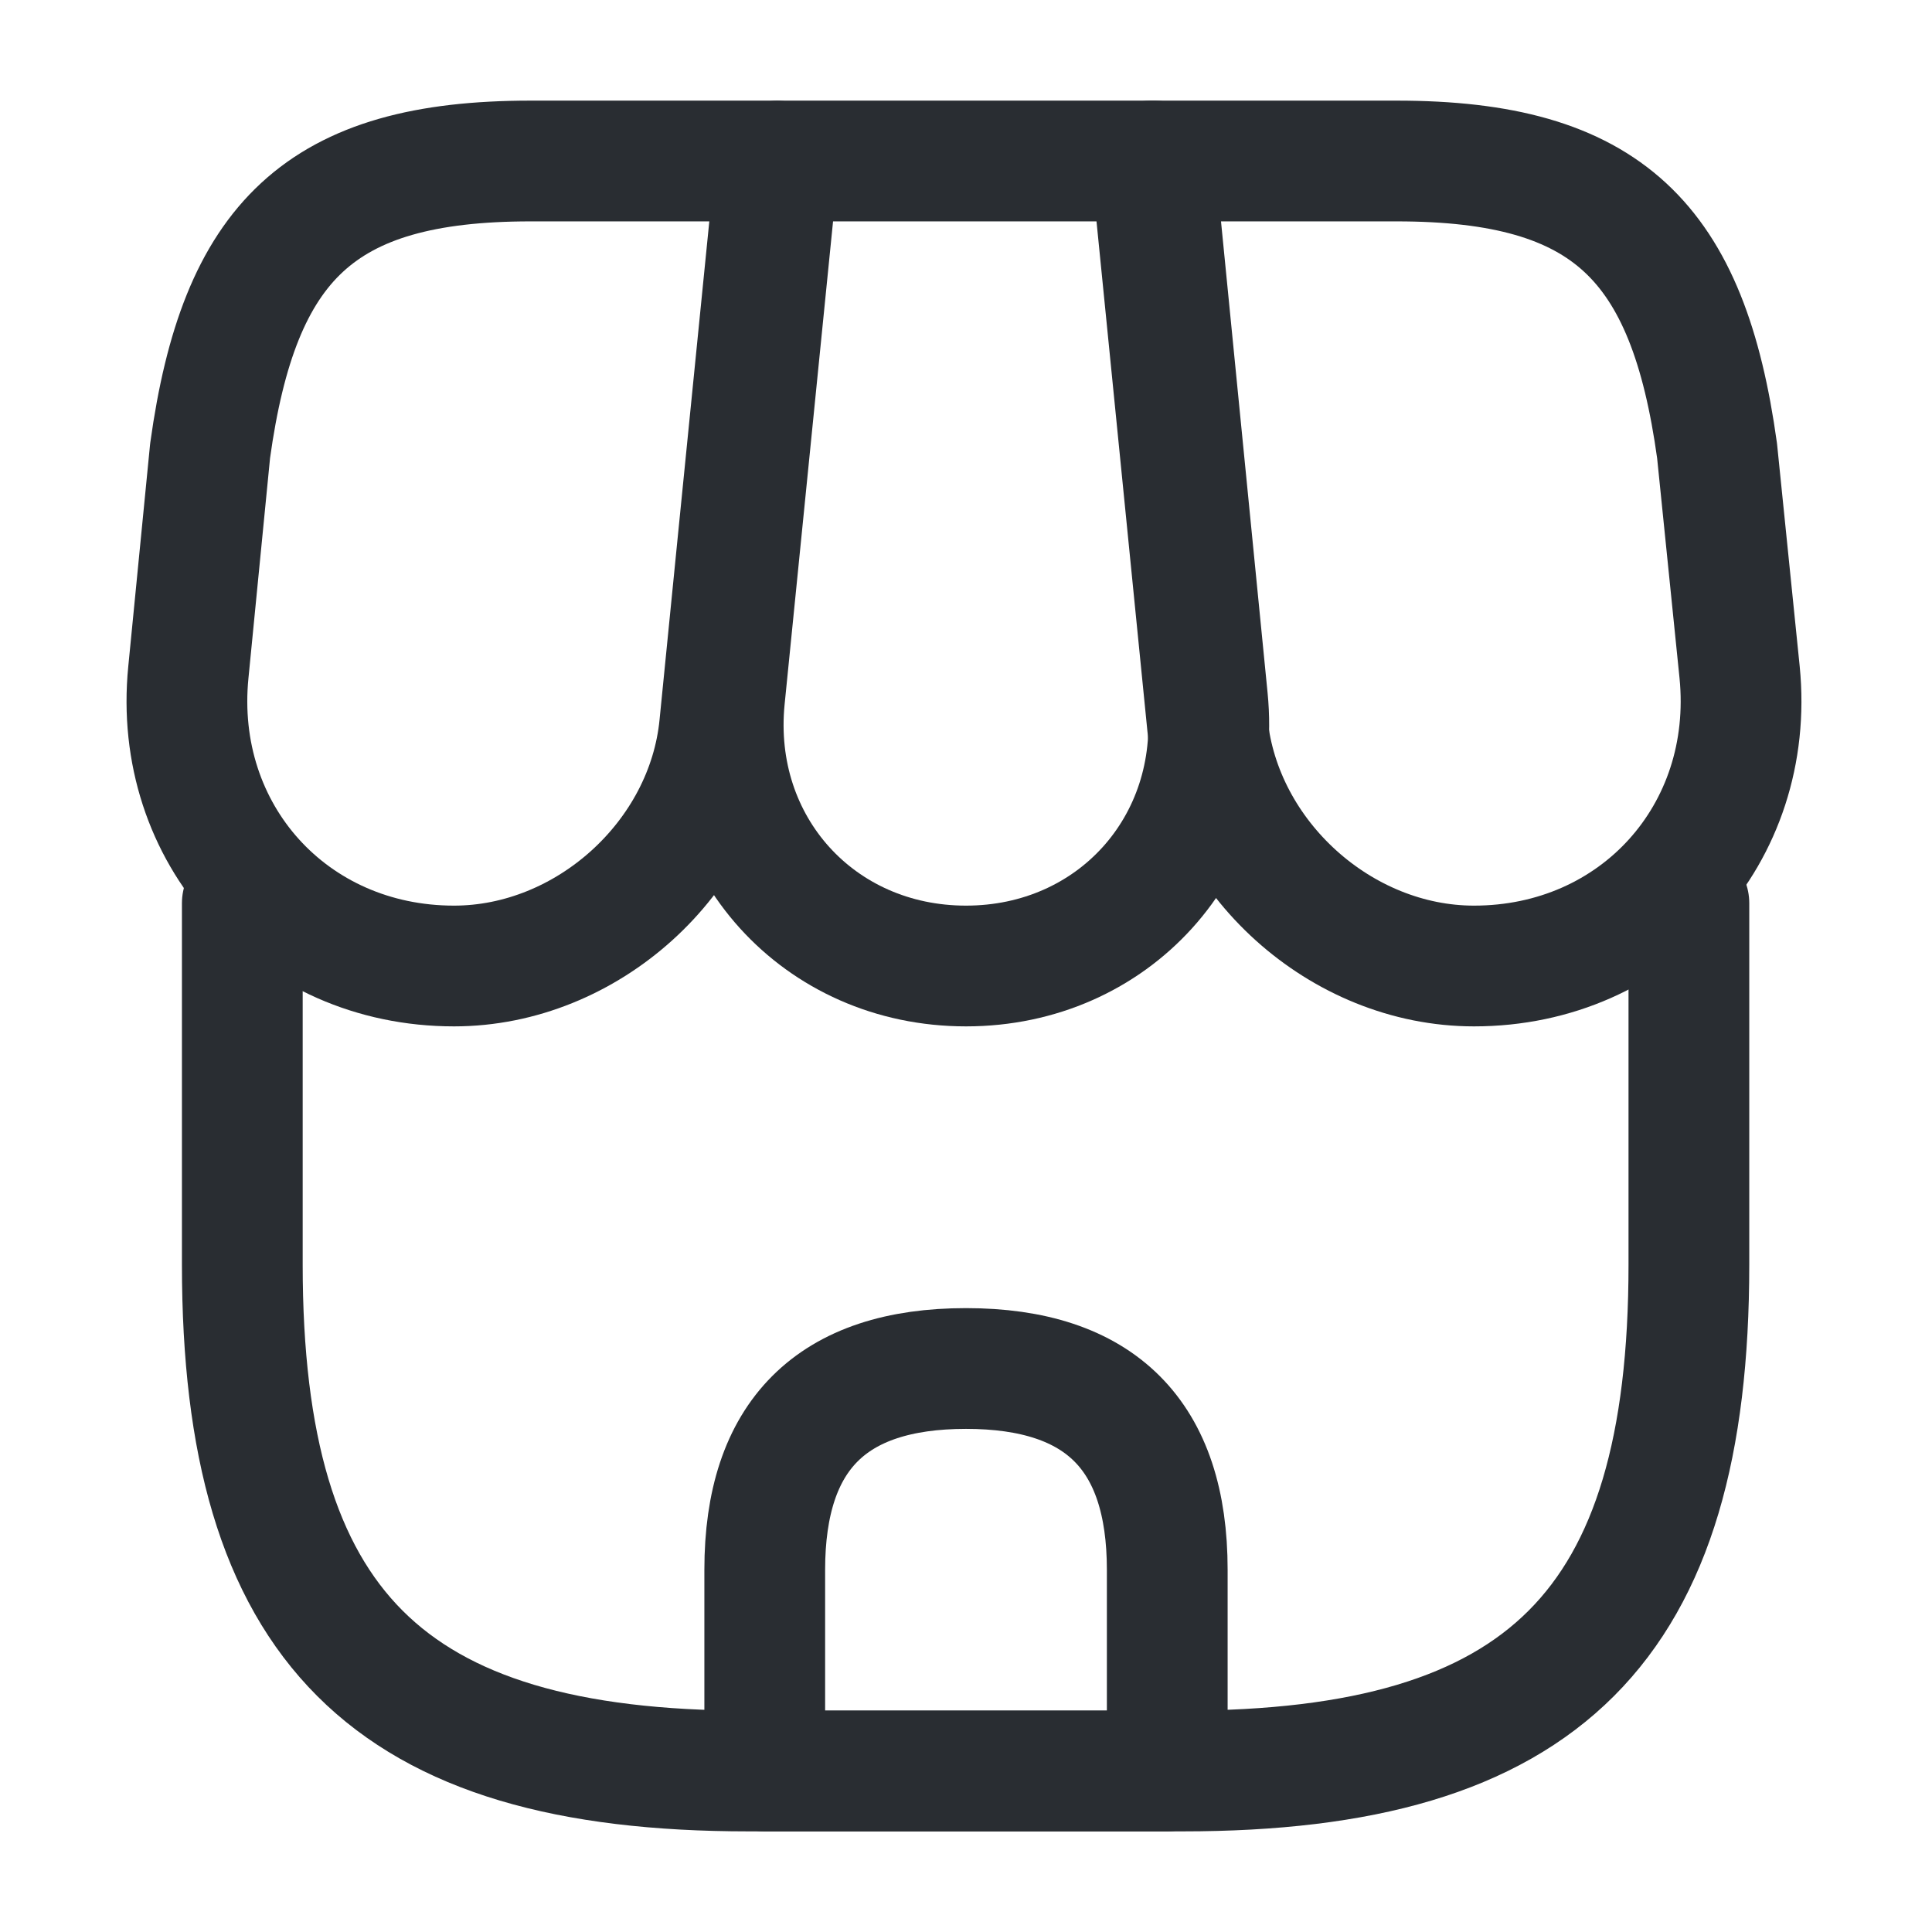
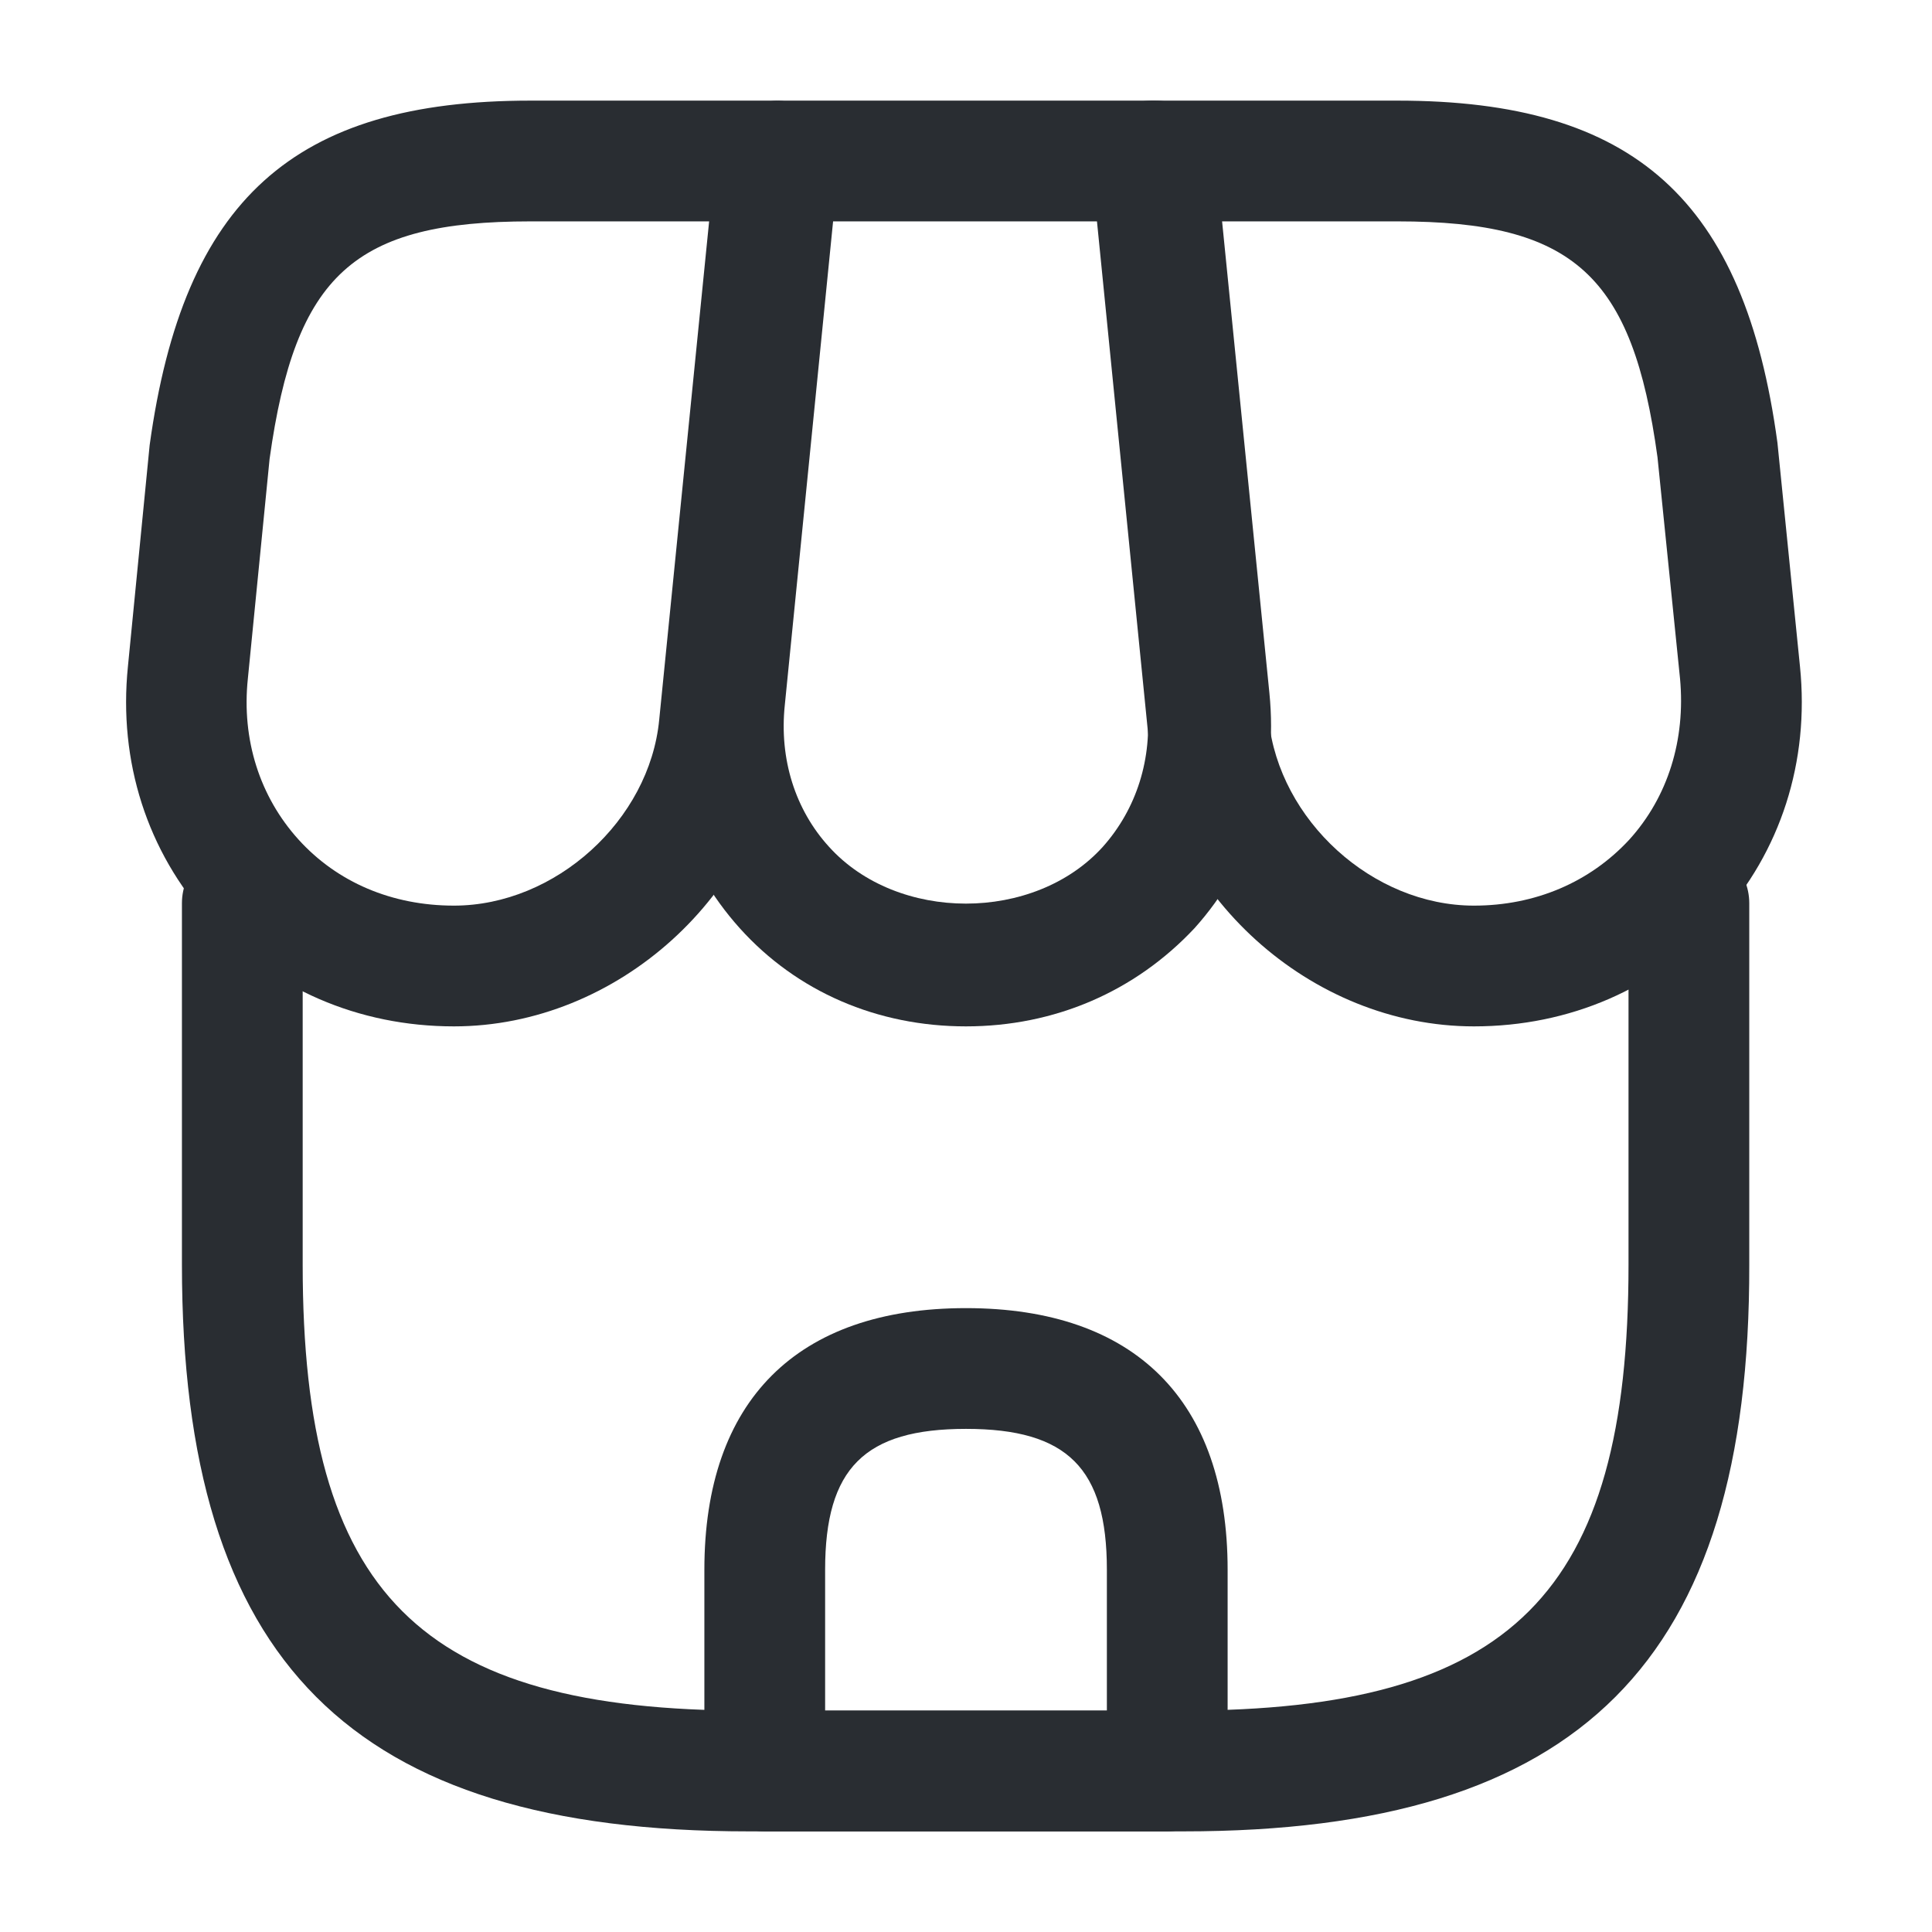
<svg xmlns="http://www.w3.org/2000/svg" width="24" height="24" viewBox="0 0 24 24" fill="none">
-   <path d="M3.01 11.22V15.71C3.01 20.2 4.81 22 9.3 22H14.69C19.18 22 20.98 20.2 20.98 15.71V11.22" stroke="#292D32" stroke-width="1.5" stroke-linecap="round" stroke-linejoin="round" />
-   <path d="M12 12C13.83 12 15.18 10.51 15 8.68L14.34 2H9.67L9 8.68C8.82 10.51 10.17 12 12 12Z" stroke="#292D32" stroke-width="1.5" stroke-linecap="round" stroke-linejoin="round" />
-   <path d="M18.31 12C20.33 12 21.81 10.36 21.61 8.35L21.33 5.6C20.97 3 19.97 2 17.35 2H14.3L15 9.01C15.17 10.66 16.66 12 18.31 12Z" stroke="#292D32" stroke-width="1.5" stroke-linecap="round" stroke-linejoin="round" />
-   <path d="M5.64 12C7.29 12 8.78 10.66 8.94 9.01L9.16 6.8L9.64 2H6.59C3.97 2 2.97 3 2.61 5.6L2.34 8.35C2.14 10.36 3.62 12 5.64 12Z" stroke="#292D32" stroke-width="1.5" stroke-linecap="round" stroke-linejoin="round" />
-   <path d="M12 17C10.33 17 9.5 17.83 9.5 19.5V22H14.5V19.5C14.5 17.83 13.67 17 12 17Z" stroke="#292D32" stroke-width="1.5" stroke-linecap="round" stroke-linejoin="round" />
+   <path d="M14.7 22.75H9.3C4.36 22.75 2.26 20.64 2.26 15.71V11.22C2.26 10.81 2.6 10.47 3.01 10.47C3.42 10.47 3.76 10.81 3.76 11.22V15.71C3.76 19.8 5.21 21.25 9.3 21.25H14.69C18.78 21.25 20.23 19.8 20.23 15.71V11.22C20.23 10.81 20.57 10.47 20.98 10.47C21.39 10.47 21.73 10.81 21.73 11.22V15.71C21.74 20.64 19.63 22.75 14.7 22.75Z" fill="#292D32" />
+   <path d="M11.999 12.75C10.899 12.75 9.899 12.32 9.189 11.53C8.479 10.74 8.149 9.71 8.259 8.61L8.929 1.93C8.969 1.55 9.289 1.25 9.679 1.25H14.349C14.739 1.25 15.059 1.54 15.099 1.93L15.769 8.61C15.879 9.71 15.549 10.74 14.839 11.53C14.099 12.32 13.099 12.75 11.999 12.75ZM10.349 2.75L9.749 8.76C9.679 9.43 9.879 10.06 10.299 10.52C11.149 11.46 12.849 11.46 13.699 10.52C14.119 10.05 14.319 9.42 14.249 8.76L13.649 2.75H10.349Z" fill="#292D32" />
+   <path d="M18.31 12.75C16.28 12.75 14.47 11.11 14.26 9.09L13.56 2.08C13.54 1.87 13.61 1.66 13.75 1.5C13.89 1.34 14.09 1.25 14.31 1.25H17.36C20.3 1.25 21.67 2.48 22.08 5.5L22.36 8.28C22.48 9.46 22.12 10.58 21.35 11.43C20.58 12.28 19.5 12.75 18.31 12.75ZM15.14 2.75L15.76 8.94C15.89 10.19 17.05 11.25 18.31 11.25C19.07 11.25 19.75 10.96 20.24 10.43C20.72 9.9 20.94 9.19 20.87 8.43L20.59 5.68C20.28 3.42 19.55 2.75 17.36 2.75H15.14Z" fill="#292D32" />
+   <path d="M5.639 12.75C4.449 12.75 3.369 12.28 2.599 11.43C1.829 10.58 1.469 9.46 1.589 8.28L1.859 5.53C2.279 2.48 3.649 1.25 6.589 1.25H9.639C9.849 1.25 10.049 1.34 10.199 1.5C10.349 1.66 10.409 1.87 10.389 2.08L9.689 9.09C9.479 11.11 7.669 12.75 5.639 12.75ZM6.589 2.75C4.399 2.75 3.669 3.41 3.349 5.7L3.079 8.43C2.999 9.19 3.229 9.9 3.709 10.43C4.189 10.96 4.869 11.25 5.639 11.25C6.899 11.25 8.069 10.19 8.189 8.94L8.809 2.75H6.589Z" fill="#292D32" />
+   <path d="M14.5 22.75H9.5C9.09 22.75 8.75 22.41 8.75 22V19.5C8.75 17.4 9.9 16.25 12 16.25C14.1 16.25 15.25 17.4 15.25 19.5V22C15.25 22.41 14.91 22.75 14.5 22.75ZM10.25 21.25H13.75V19.5C13.75 18.24 13.26 17.75 12 17.75C10.74 17.75 10.25 18.24 10.25 19.5V21.25Z" fill="#292D32" />
</svg>
